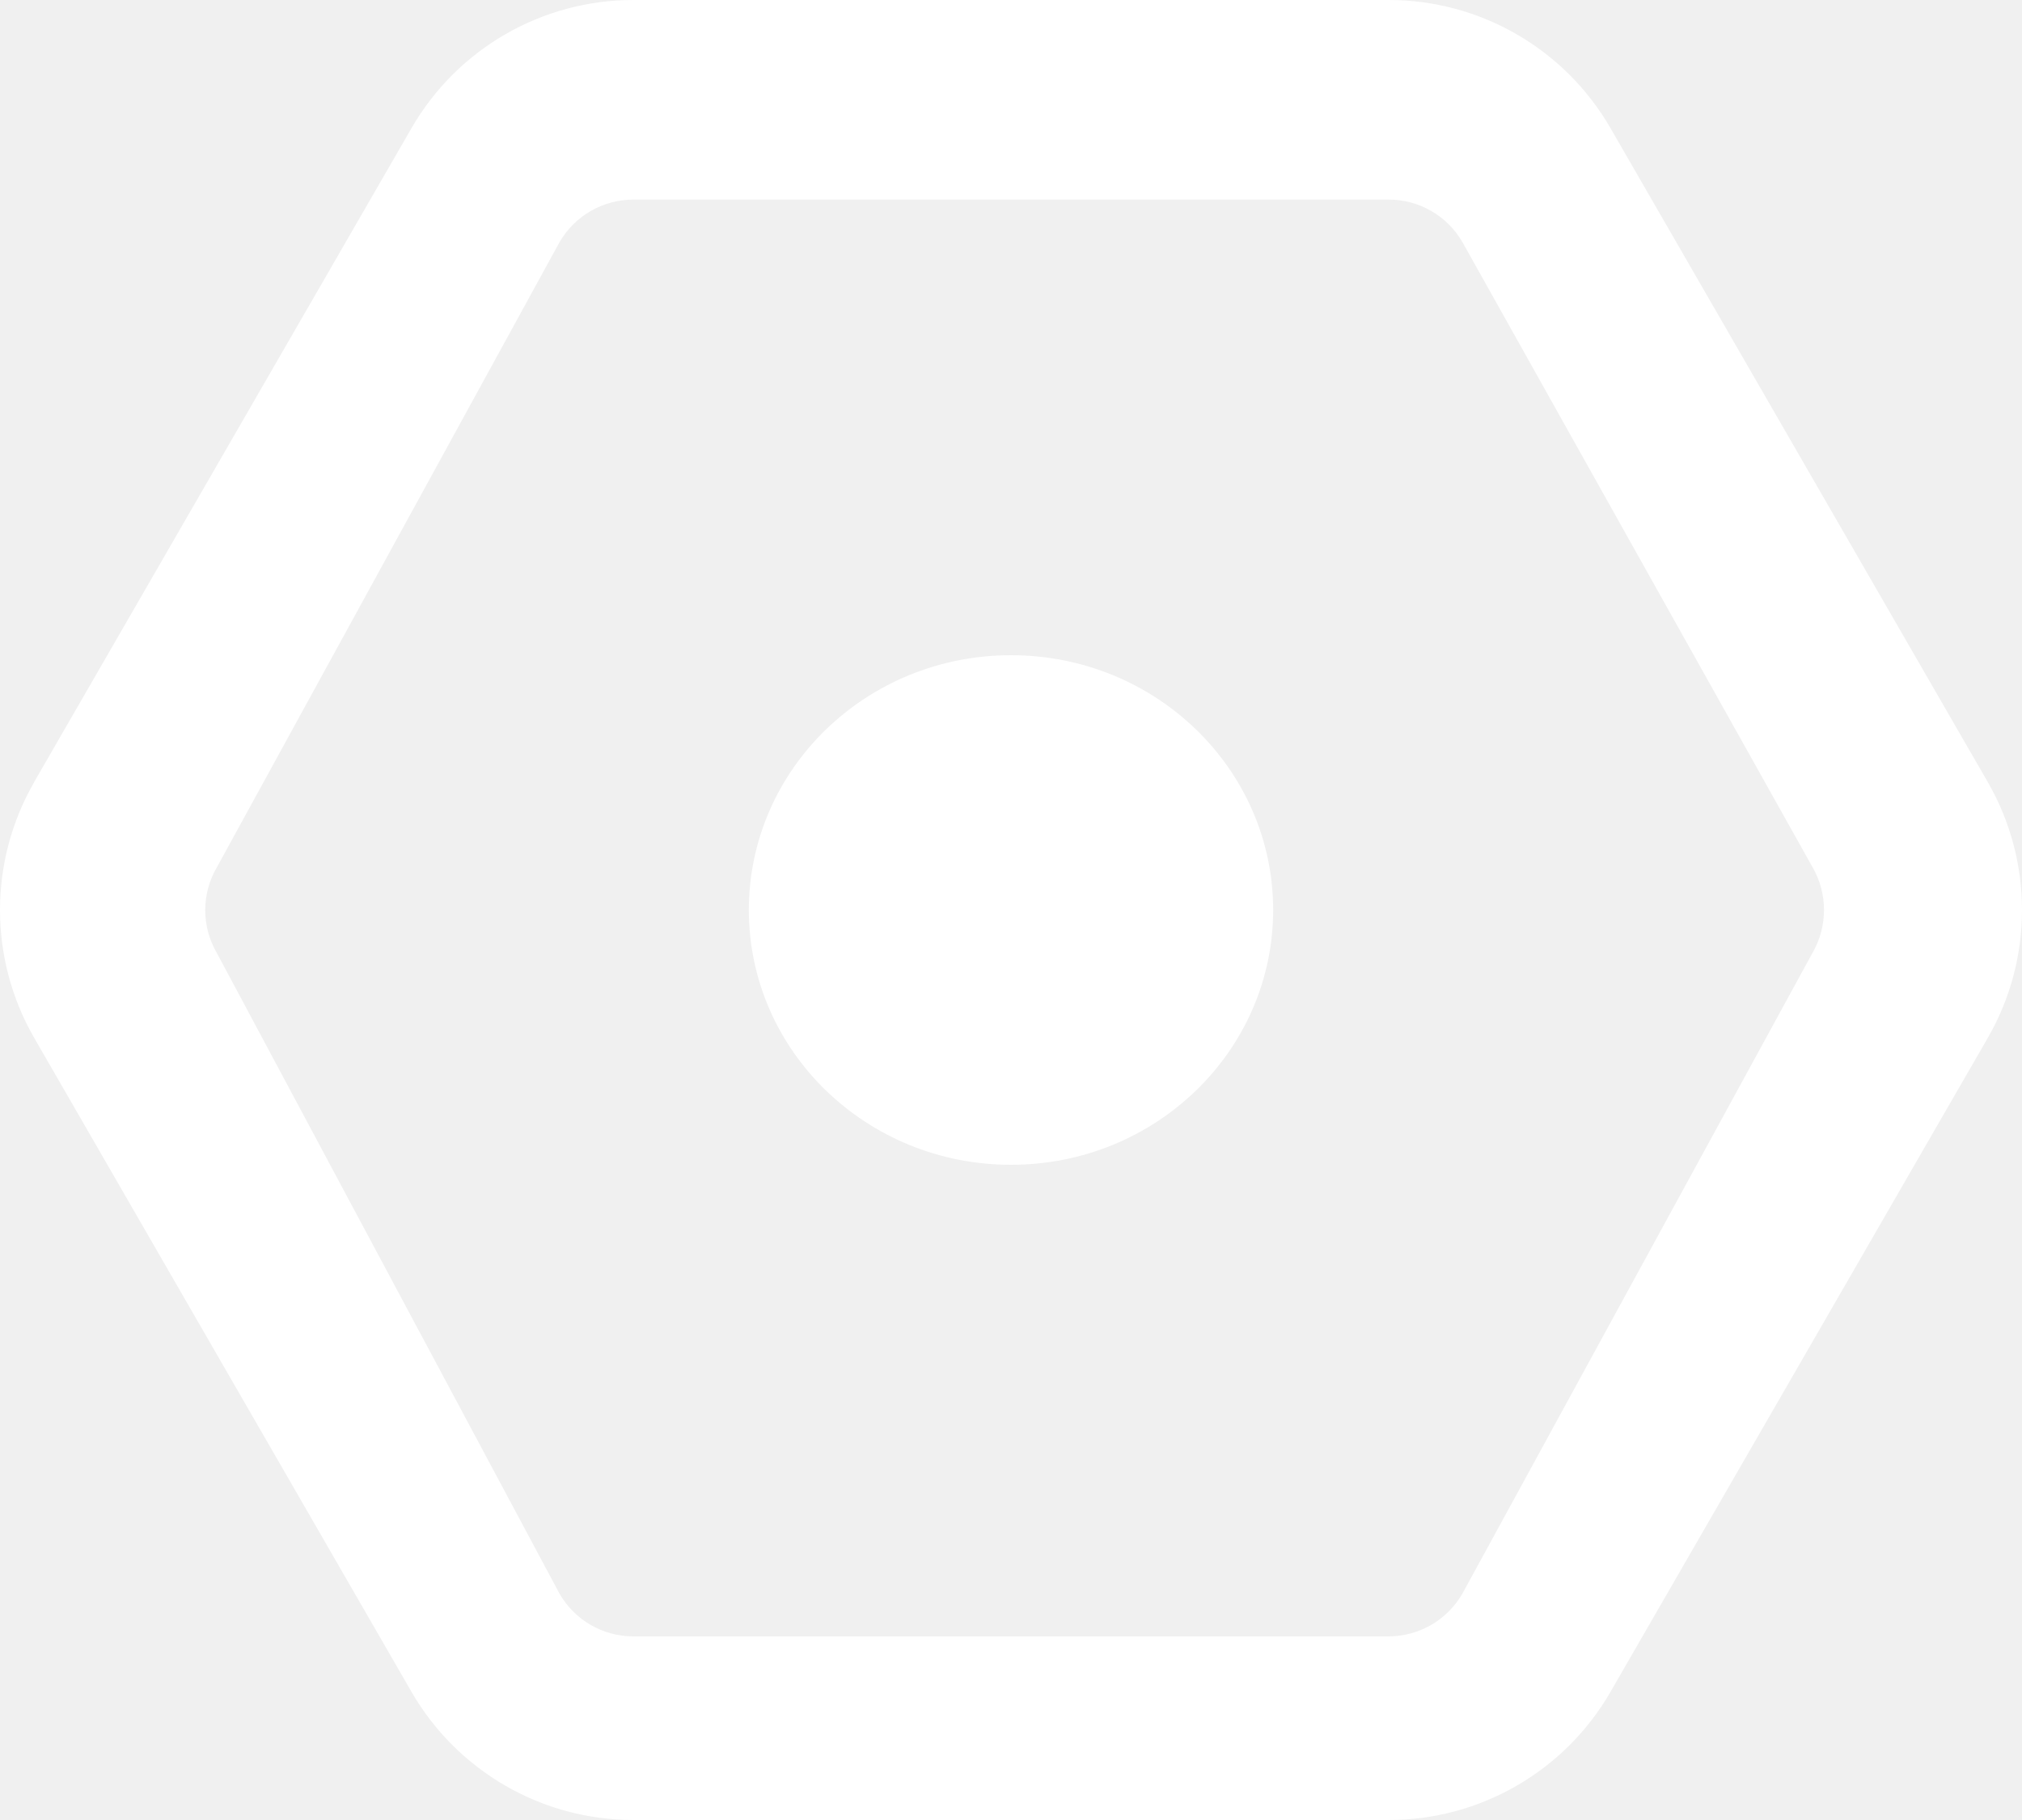
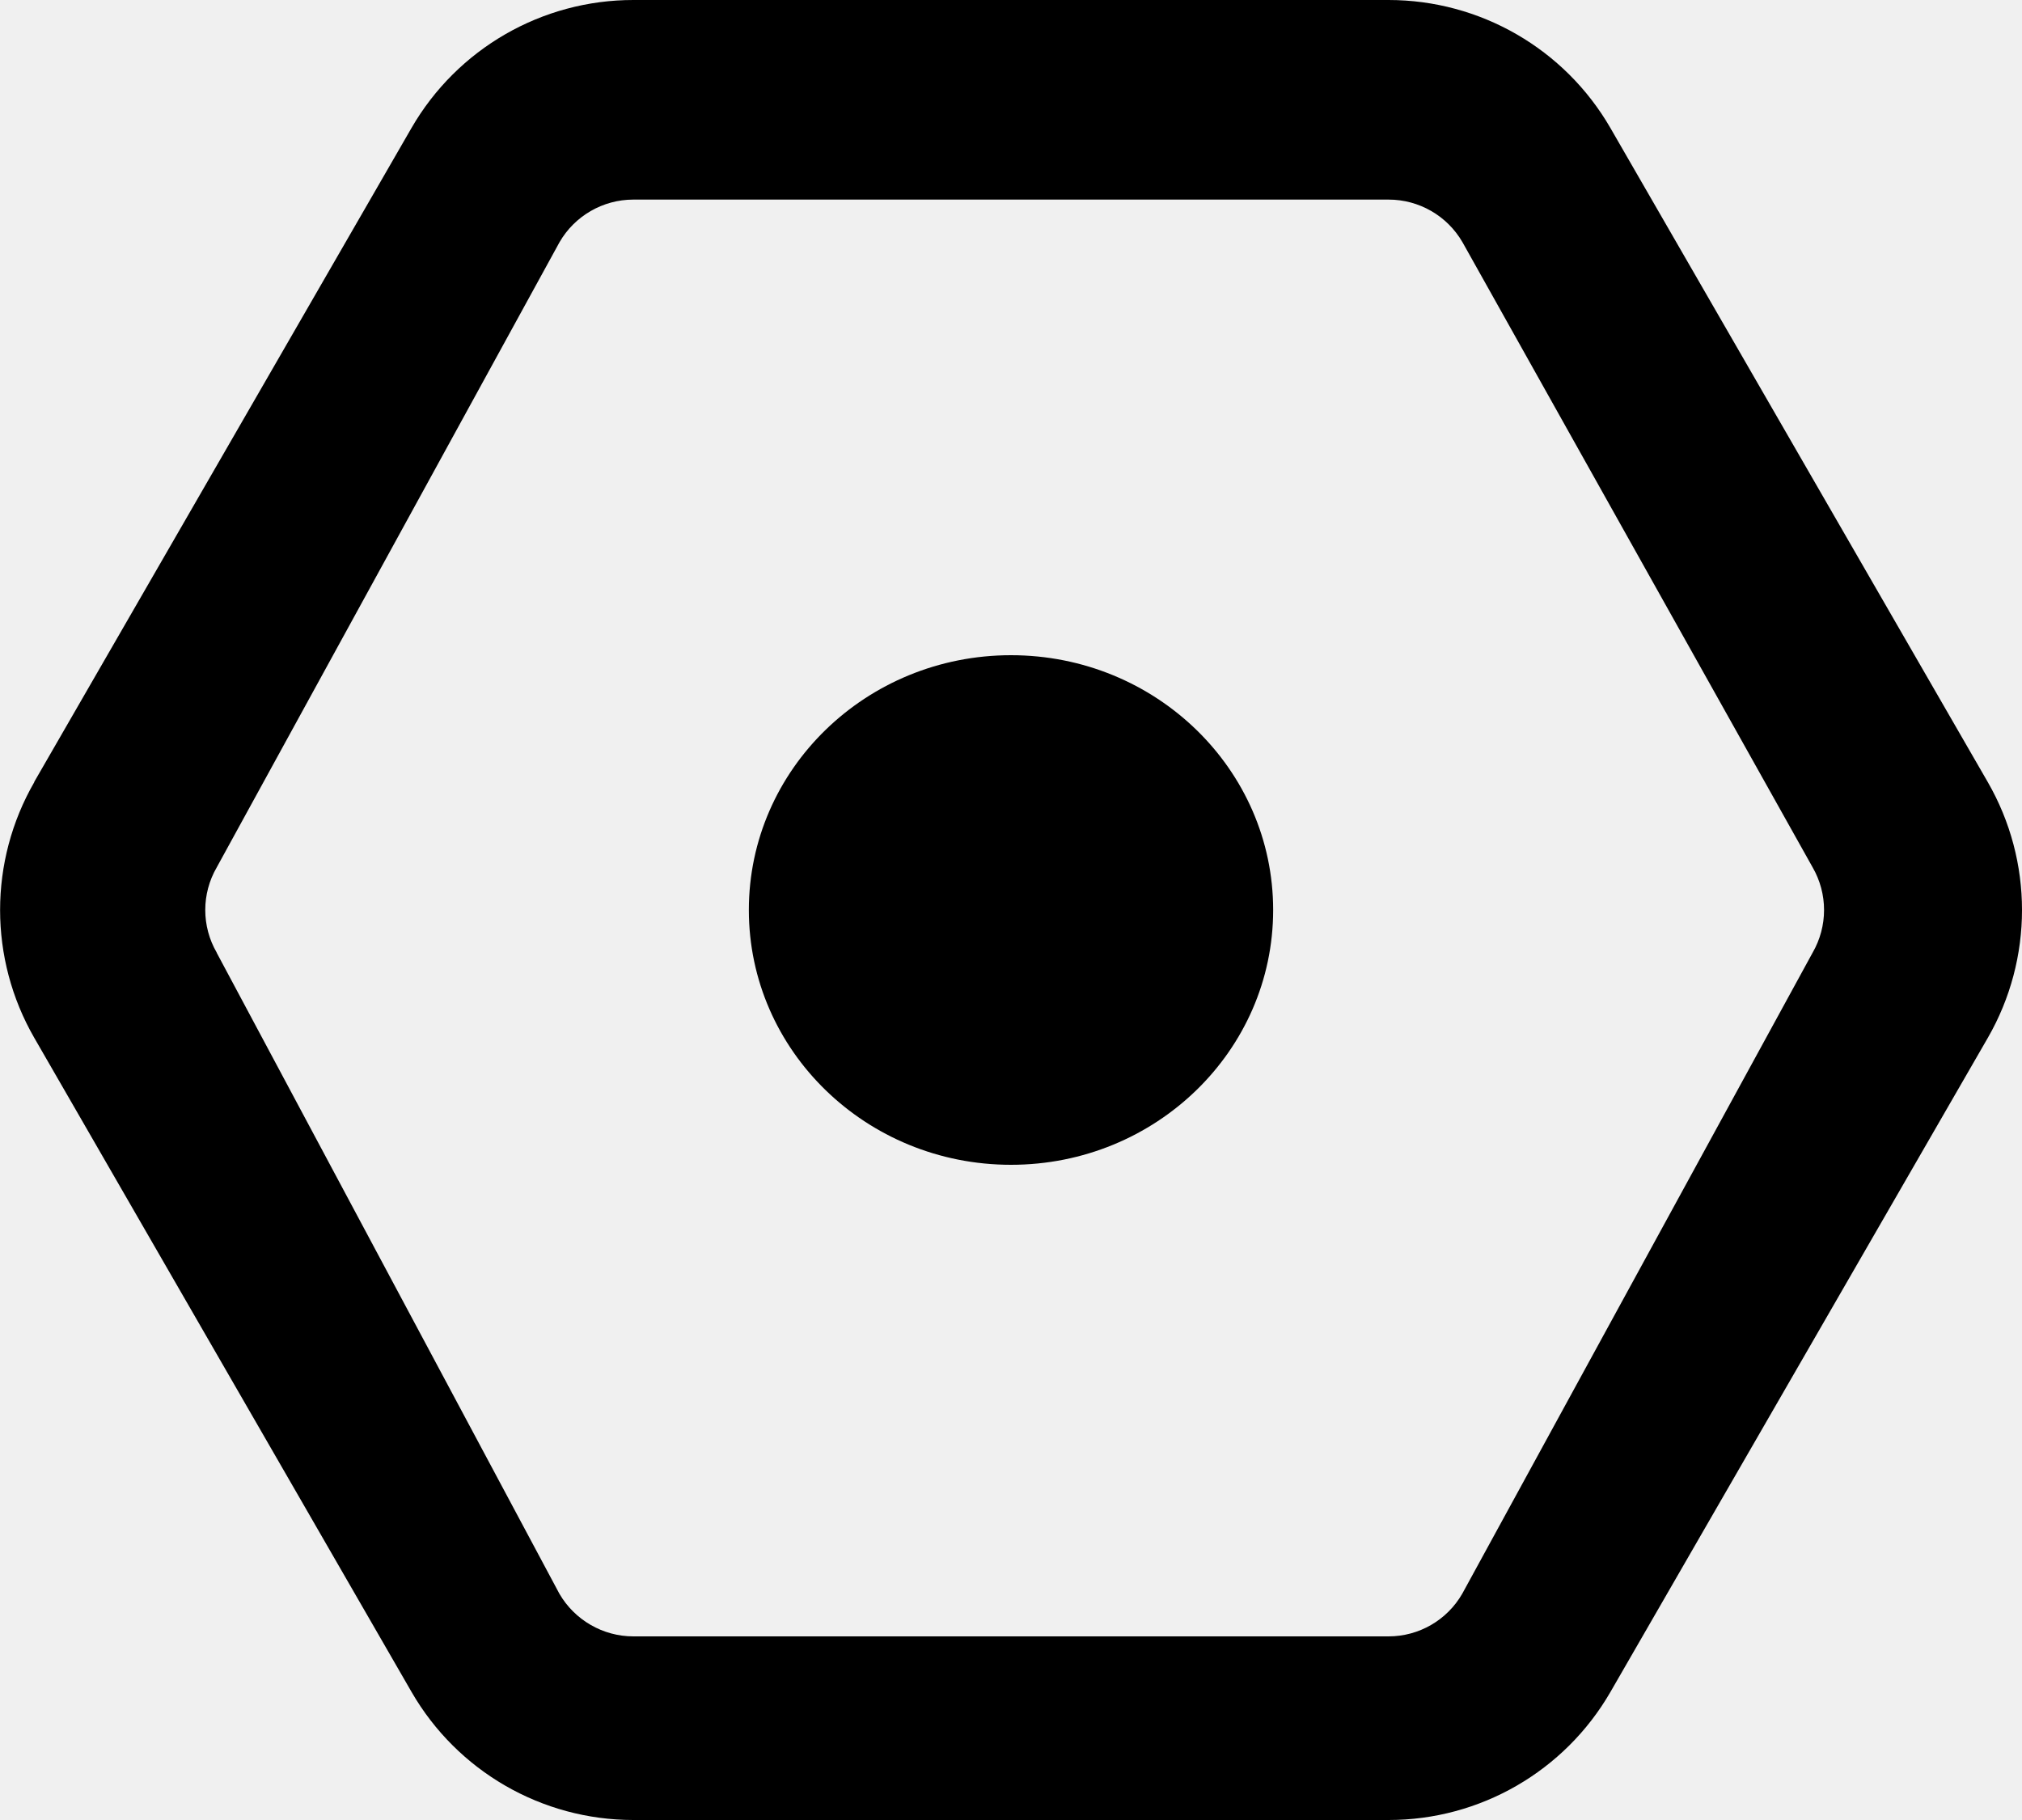
- <svg xmlns="http://www.w3.org/2000/svg" width="20px" height="18px" viewBox="0 0 20 18" version="1.1">
-   <g id="Page-2" stroke="none" stroke-width="1" fill="none" fill-rule="evenodd">
-     <g id="图标" transform="translate(-1094, -543)" fill="#FFFFFF">
-       <g id="shezhizhongxinActive" transform="translate(1094, 542.48)">
-         <g id="shezhi-4-copy" transform="translate(0, 0.52)" fill-rule="nonzero">
-           <path d="M0.338,7.734 L4.071,1.266 C4.524,0.482 5.361,-0.001 6.266,5.22925222e-07 L13.734,5.22925222e-07 C14.639,-0.001 15.476,0.482 15.929,1.266 L19.661,7.734 C20.113,8.517 20.113,9.483 19.661,10.266 L15.929,16.734 C15.476,17.518 14.639,18.001 13.734,18 L6.265,18 C5.36,18 4.524,17.517 4.071,16.734 L0.339,10.266 C-0.113,9.483 -0.113,8.517 0.339,7.734 L0.338,7.734 Z M2.143,9.422 L5.534,15.761 C5.684,16.023 5.963,16.184 6.265,16.184 L13.734,16.184 C14.035,16.184 14.314,16.023 14.465,15.761 L17.929,9.422 C18.079,9.161 18.079,8.839 17.929,8.578 L14.466,2.396 C14.315,2.134 14.036,1.973 13.734,1.974 L6.265,1.974 C5.963,1.974 5.684,2.135 5.534,2.396 L2.145,8.578 C1.992,8.839 1.992,9.161 2.143,9.422 Z" id="Shape-Copy-6" />
-         </g>
-         <path d="M10,12.04 C11.432,12.04 12.593,10.912 12.593,9.52 C12.593,8.128 11.432,7 10,7 C8.568,7 7.407,8.128 7.407,9.52 C7.407,10.912 8.568,12.04 10,12.04 Z" id="Path-Copy-11" />
-       </g>
-     </g>
-   </g>
+ <svg xmlns="http://www.w3.org/2000/svg" width="20" height="18">
+   <path d="M.338 7.734L4.07 1.266A2.533 2.533 0 016.266 0h7.468c.905 0 1.742.482 2.195 1.266l3.732 6.468a2.533 2.533 0 010 2.532l-3.732 6.468A2.533 2.533 0 0113.734 18h-7.47a2.533 2.533 0 01-2.193-1.266L.34 10.266a2.533 2.533 0 010-2.532H.338zm1.805 1.688l3.39 6.34c.151.26.43.422.732.422h7.469c.301 0 .58-.161.73-.423l3.465-6.339a.844.844 0 000-.844l-3.463-6.182a.844.844 0 00-.732-.422h-7.47c-.3 0-.58.161-.73.422l-3.39 6.182a.84.84 0 000 .844z" />
+   <path d="M10 11.52c1.432 0 2.593-1.128 2.593-2.52 0-1.392-1.161-2.52-2.593-2.52S7.407 7.608 7.407 9c0 1.392 1.161 2.52 2.593 2.52z" />
</svg>
